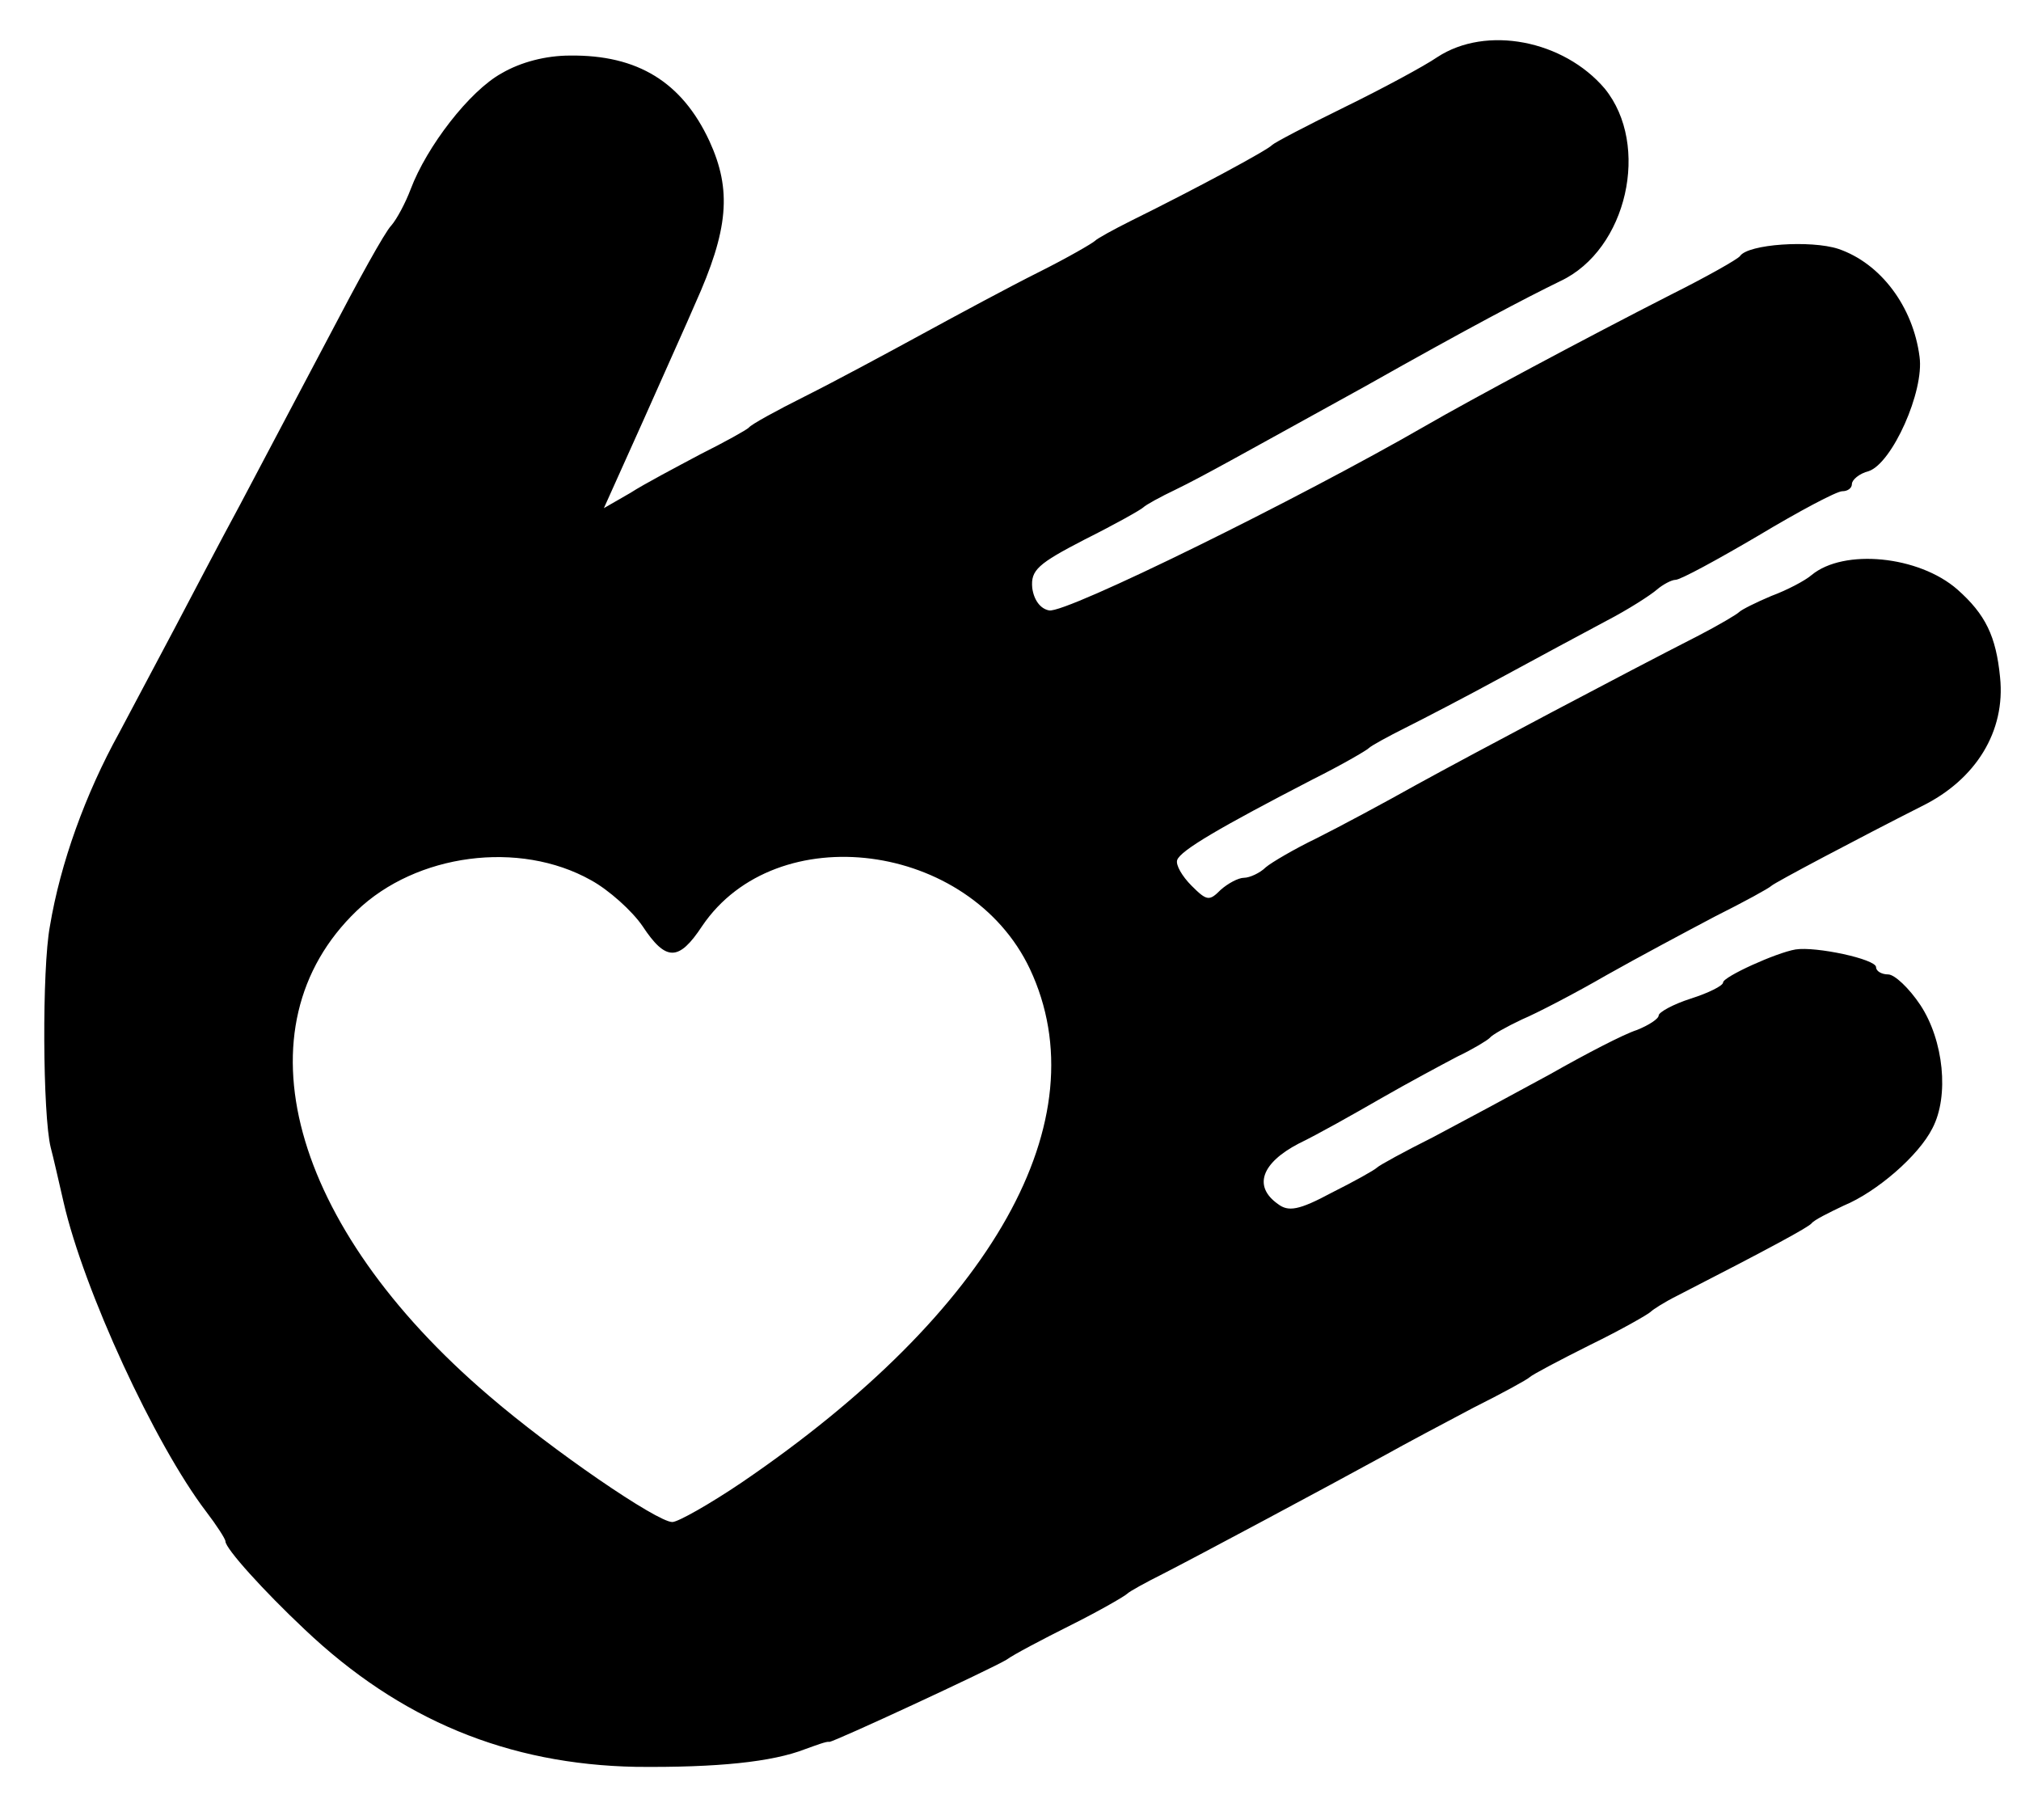
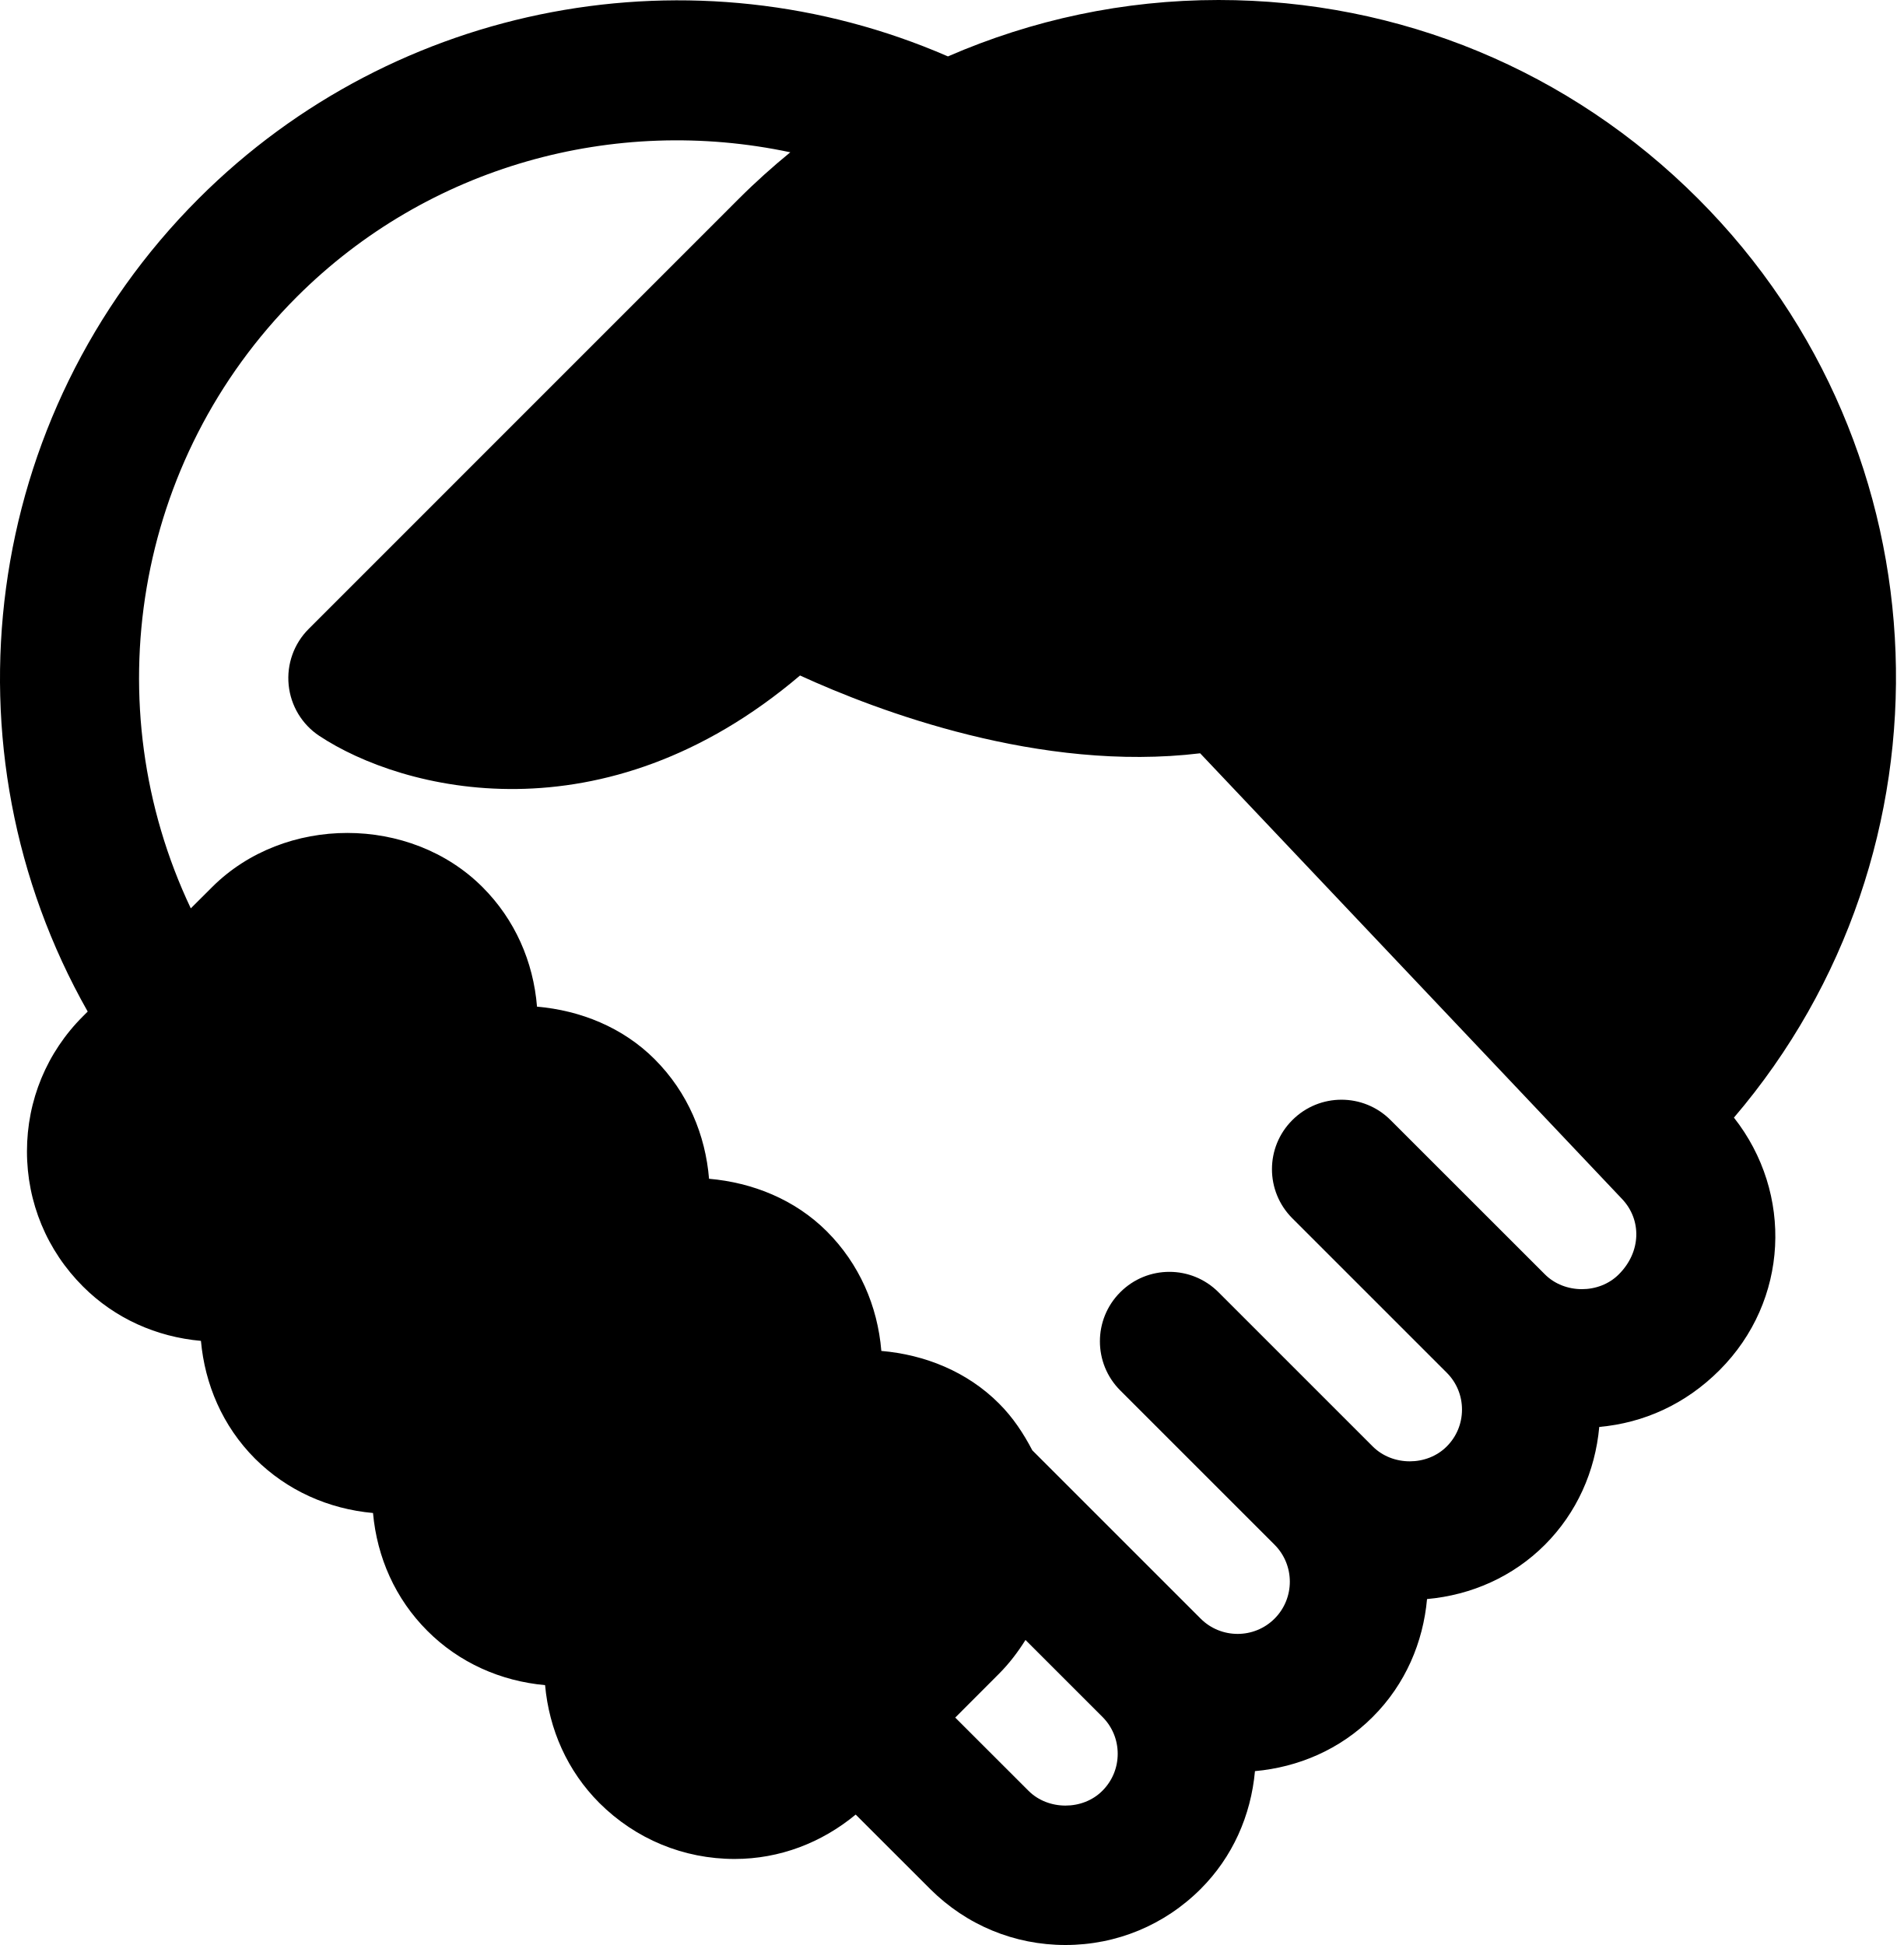
- <svg xmlns="http://www.w3.org/2000/svg" version="1.0" width="251pt" height="226pt" viewBox="0 0 251 226" preserveAspectRatio="xMidYMid meet">
-   <g transform="translate(0,226) scale(0.1,-0.1)" fill="#000000" stroke="none">
-     <path d="M1785 2189 c-16 -11 -68 -39 -115 -62 -47 -23 -87 -44 -90 -47 -5 -6 -94 -54 -175 -94 -22 -11 -42 -22 -45 -25 -3 -3 -34 -21 -70 -39 -36 -18 -101 -53 -145 -77 -44 -24 -109 -59 -145 -77 -36 -18 -67 -35 -70 -39 -3 -3 -30 -18 -60 -33 -30 -16 -70 -37 -87 -48 l-33 -19 49 109 c27 61 56 125 64 144 42 93 46 142 18 203 -34 73 -89 107 -173 106 -30 0 -61 -8 -85 -22 -40 -22 -93 -91 -113 -144 -6 -16 -17 -37 -24 -45 -8 -8 -42 -70 -77 -137 -35 -66 -85 -161 -111 -210 -26 -48 -62 -117 -81 -153 -19 -36 -50 -94 -69 -130 -42 -76 -73 -162 -86 -240 -10 -53 -9 -235 1 -275 3 -11 10 -42 16 -68 25 -109 113 -300 177 -384 13 -17 24 -34 24 -37 0 -9 48 -62 98 -109 119 -113 253 -168 412 -171 101 -1 169 6 210 22 14 5 27 10 30 9 6 0 200 90 220 102 8 6 44 25 80 43 36 18 67 36 70 39 3 3 23 14 45 25 43 22 202 107 275 147 25 14 74 40 110 59 36 18 67 35 70 38 3 3 37 21 75 40 39 19 72 38 75 41 3 3 17 12 33 20 117 60 163 85 167 90 3 4 21 13 40 22 41 17 93 62 110 96 21 40 14 109 -15 153 -14 21 -32 38 -40 38 -8 0 -15 4 -15 9 0 10 -75 26 -100 22 -24 -4 -90 -34 -90 -41 0 -4 -18 -13 -40 -20 -22 -7 -40 -17 -40 -21 0 -4 -12 -12 -27 -18 -16 -5 -64 -30 -108 -55 -44 -24 -109 -59 -145 -78 -36 -18 -67 -35 -70 -38 -3 -3 -28 -17 -56 -31 -41 -22 -54 -24 -67 -14 -31 22 -20 51 26 75 23 11 69 37 102 56 33 19 76 42 95 52 19 9 37 20 40 23 3 4 21 14 40 23 19 8 67 33 105 55 39 22 99 54 135 73 36 18 67 35 70 38 4 4 108 59 187 99 67 33 104 93 97 160 -5 51 -18 78 -53 109 -48 42 -141 51 -181 18 -8 -7 -31 -19 -50 -26 -19 -8 -37 -17 -40 -20 -3 -3 -25 -16 -50 -29 -96 -49 -279 -146 -350 -185 -41 -23 -97 -53 -125 -67 -27 -13 -56 -30 -63 -36 -7 -7 -20 -13 -27 -13 -7 0 -20 -7 -29 -15 -14 -14 -17 -14 -36 5 -12 12 -20 26 -18 32 4 12 54 41 168 100 36 18 67 36 70 39 3 3 23 14 45 25 22 11 76 39 120 63 44 24 102 55 130 70 27 14 55 32 63 39 7 6 18 12 23 12 6 0 52 25 103 55 50 30 97 55 104 55 7 0 12 4 12 9 0 5 9 13 21 16 29 10 69 99 63 142 -8 62 -48 116 -101 134 -34 11 -112 6 -122 -9 -3 -4 -42 -26 -86 -48 -104 -53 -248 -130 -305 -163 -156 -90 -446 -233 -467 -229 -11 2 -19 13 -21 28 -2 22 7 30 65 60 38 19 70 37 73 40 3 3 21 13 40 22 35 17 79 42 235 128 133 75 198 109 243 131 83 39 112 169 55 239 -51 60 -147 79 -208 39z m-1051 -1022 c22 -12 51 -38 64 -57 29 -44 45 -44 74 0 92 136 332 105 407 -53 88 -187 -45 -425 -358 -638 -40 -27 -79 -49 -86 -49 -19 0 -149 89 -228 157 -247 211 -314 458 -164 602 74 71 202 88 291 38z" />
-   </g>
+ <svg xmlns="http://www.w3.org/2000/svg" width="92" height="94" viewBox="0 0 92 94">
+   <path d="M14.345 14.345C20.68 8.013 29.698 5.553 38.19 7.36c-.855.7-1.684 1.442-2.48 2.238L14.916 30.396c-.712.71-1.068 1.705-.967 2.71.1 1 .644 1.906 1.483 2.46 4.002 2.648 13.707 5.166 23.228-2.92 3.74 1.714 11.61 4.692 19.335 3.76L78.39 57.953c.943 1 .926 2.548-.165 3.636-.953.957-2.622.95-3.57 0l-7.458-7.456c-1.31-1.313-3.435-1.313-4.747 0-1.313 1.31-1.313 3.434 0 4.747l7.46 7.46c.476.474.738 1.108.738 1.783 0 .675-.262 1.31-.74 1.786-.952.953-2.61.956-3.57 0l-7.457-7.457c-1.31-1.313-3.437-1.313-4.746 0-1.312 1.31-1.312 3.438 0 4.747l7.453 7.453c.987.987.987 2.59.003 3.575-.983.984-2.588.984-3.572 0l-7.456-7.456c0-.003-.003-.003-.003-.003l-.676-.676c-.423-.81-.93-1.585-1.61-2.263-1.536-1.54-3.583-2.36-5.685-2.54-.18-2.182-1.072-4.217-2.636-5.78-1.54-1.54-3.59-2.358-5.69-2.54-.172-2.108-1.02-4.17-2.63-5.78-1.537-1.538-3.585-2.357-5.683-2.538-.177-2.182-1.07-4.214-2.634-5.778-3.488-3.49-9.572-3.49-13.066 0L9.22 43.9c-4.644-9.795-2.754-21.676 5.125-29.555zM53.27 86.547c-.95.957-2.624.95-3.57 0l-3.54-3.538 2.113-2.116c.503-.504.92-1.058 1.282-1.635l3.716 3.715c.478.477.74 1.11.74 1.786 0 .676-.262 1.31-.74 1.787zM4.013 49.112c-1.75 1.745-2.71 4.065-2.71 6.533 0 2.47.964 4.79 2.71 6.533 1.544 1.544 3.55 2.434 5.697 2.625.187 2.078 1.033 4.11 2.618 5.697 1.547 1.54 3.548 2.427 5.697 2.622.194 2.148 1.08 4.15 2.625 5.694 1.54 1.544 3.545 2.43 5.69 2.625.195 2.15 1.08 4.15 2.626 5.698 1.75 1.742 4.065 2.703 6.536 2.703 2.17 0 4.2-.782 5.848-2.145l3.602 3.6C46.702 93.04 49.018 94 51.485 94c2.47 0 4.788-.963 6.533-2.706 1.545-1.544 2.43-3.548 2.626-5.697 2.078-.188 4.11-1.034 5.693-2.622 1.588-1.588 2.434-3.615 2.622-5.694 2.148-.193 4.152-1.08 5.696-2.624 1.54-1.544 2.43-3.545 2.626-5.694 2.148-.194 4.163-1.094 5.808-2.74 3.357-3.356 3.578-8.553.7-12.21C94.773 41.156 94.21 21.755 82.053 9.6 75.865 3.408 67.637 0 58.885 0c-4.58 0-9 .953-13.077 2.726C33.535-2.61 19.128.064 9.598 9.598c-10.48 10.48-12.55 26.6-5.36 39.29l-.226.224z" fill="#000000" fill-rule="evenodd" />
</svg>
